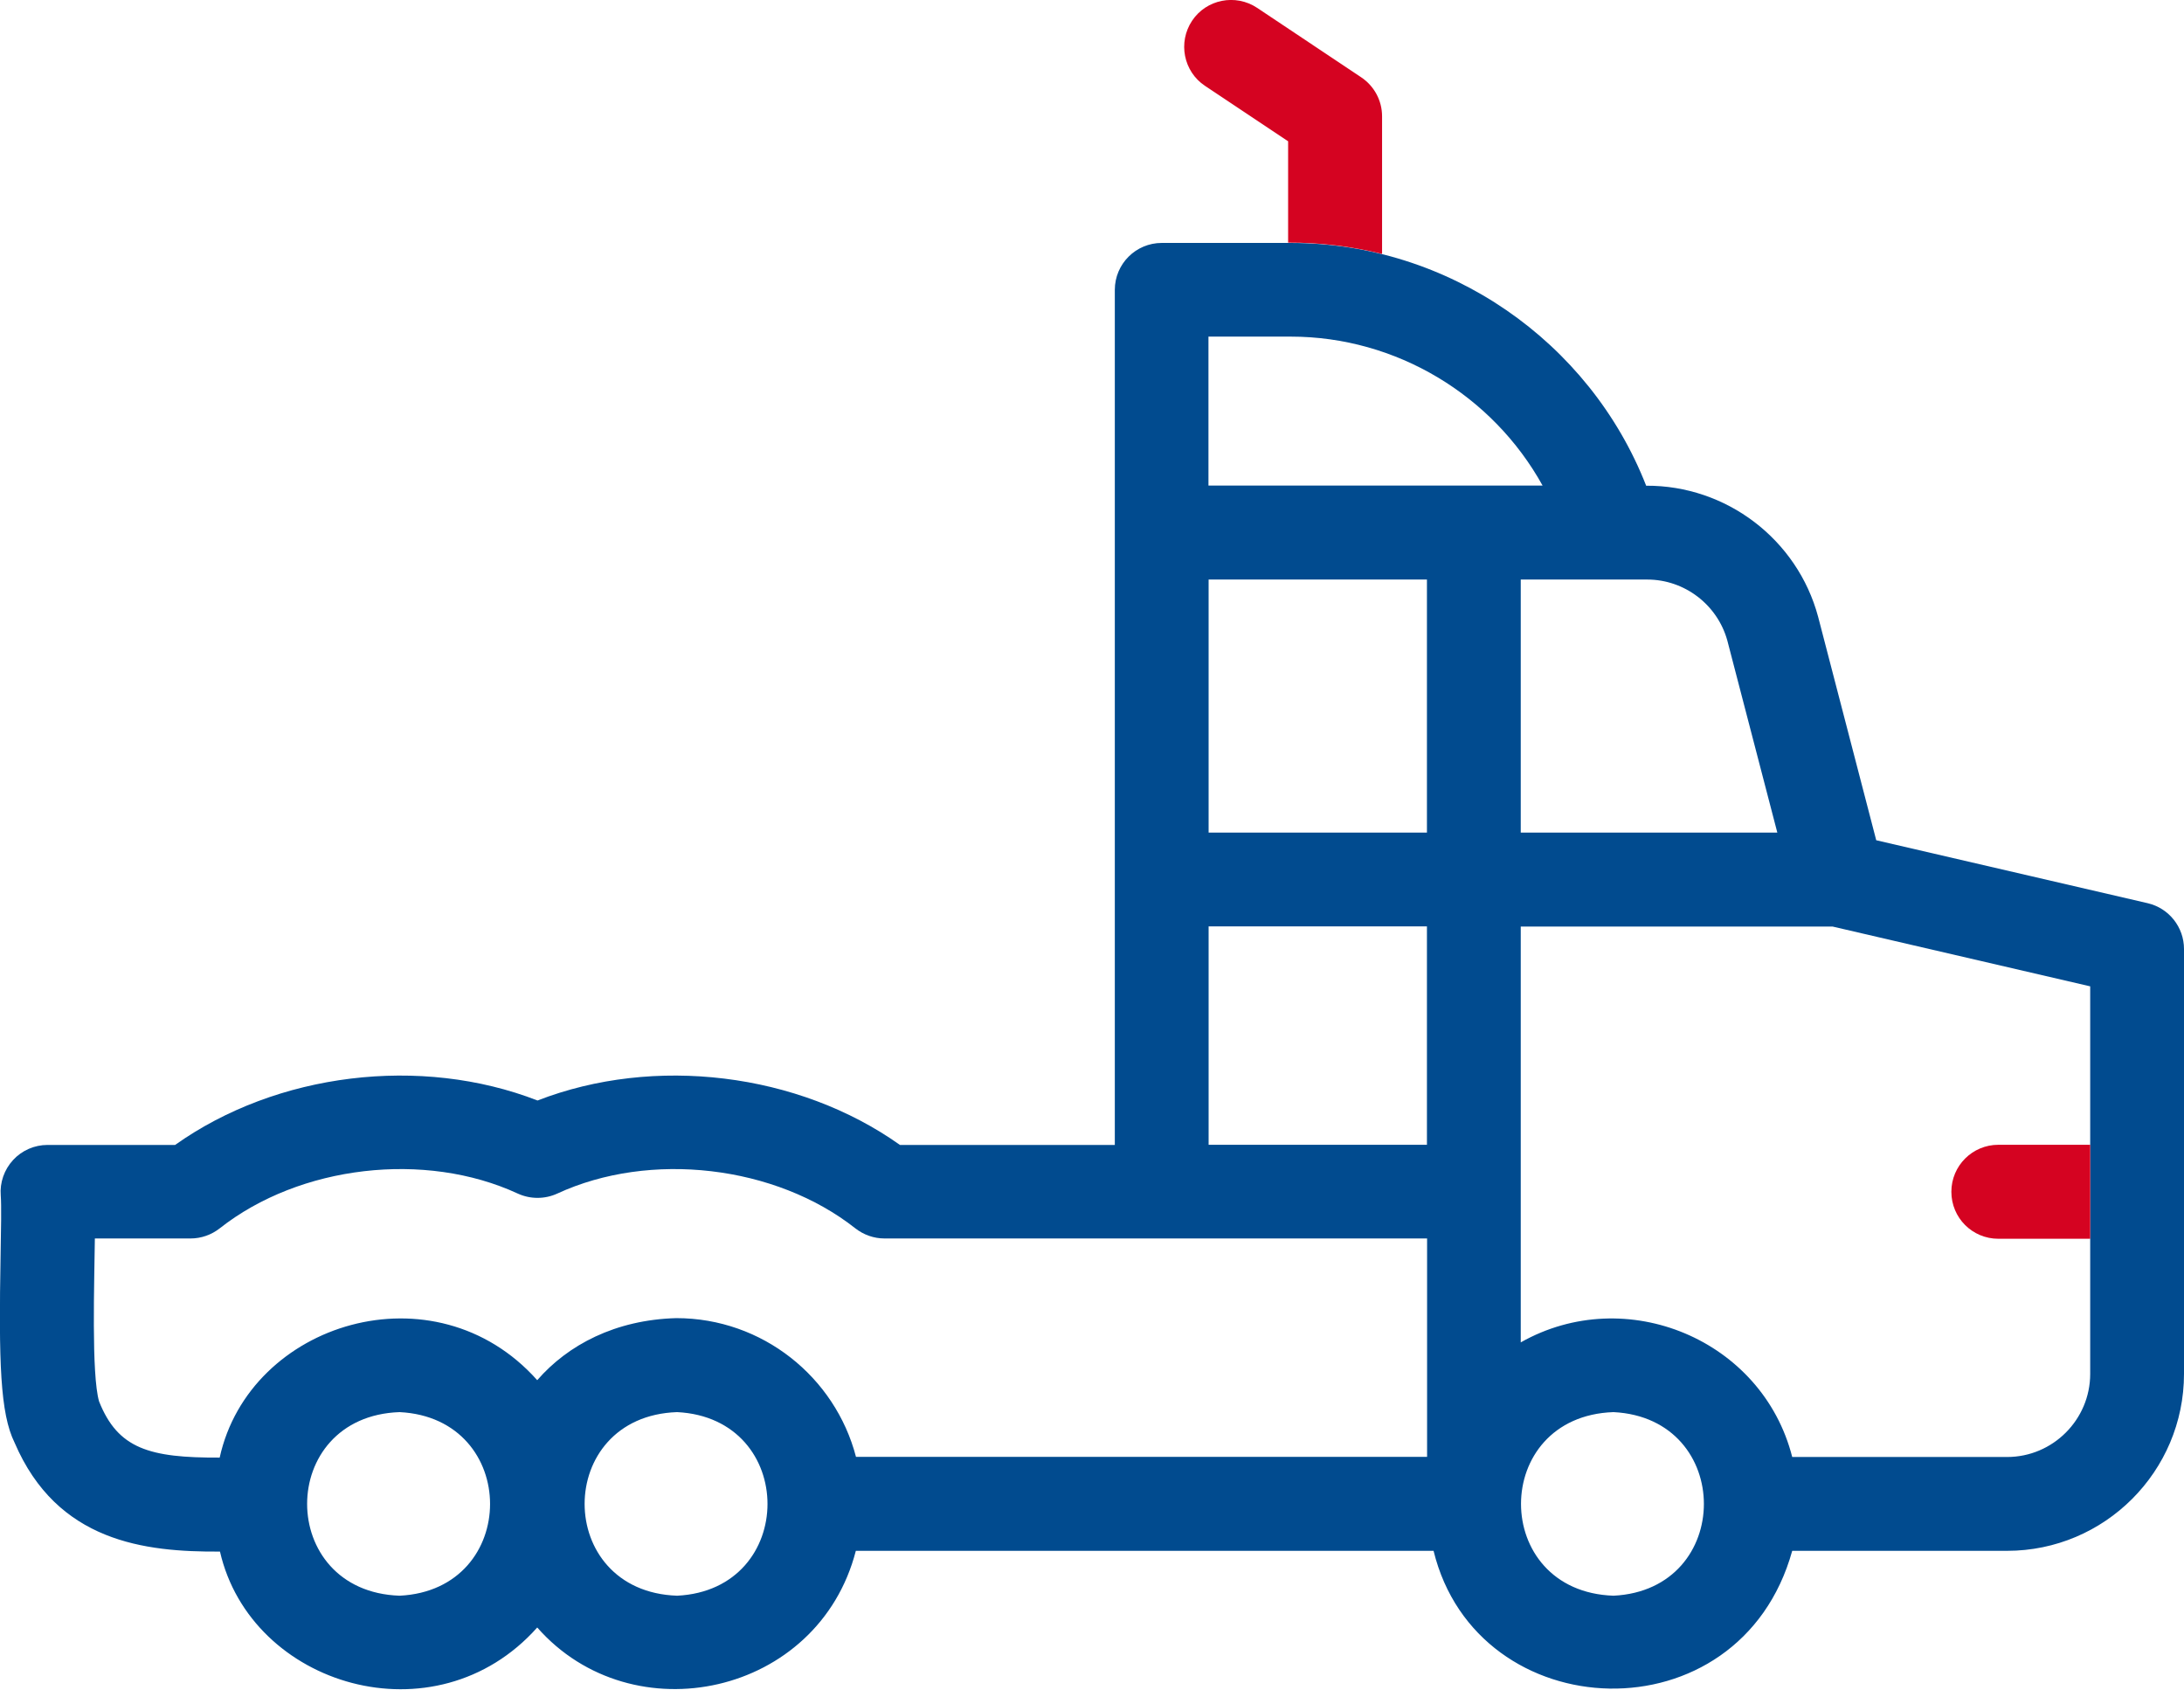
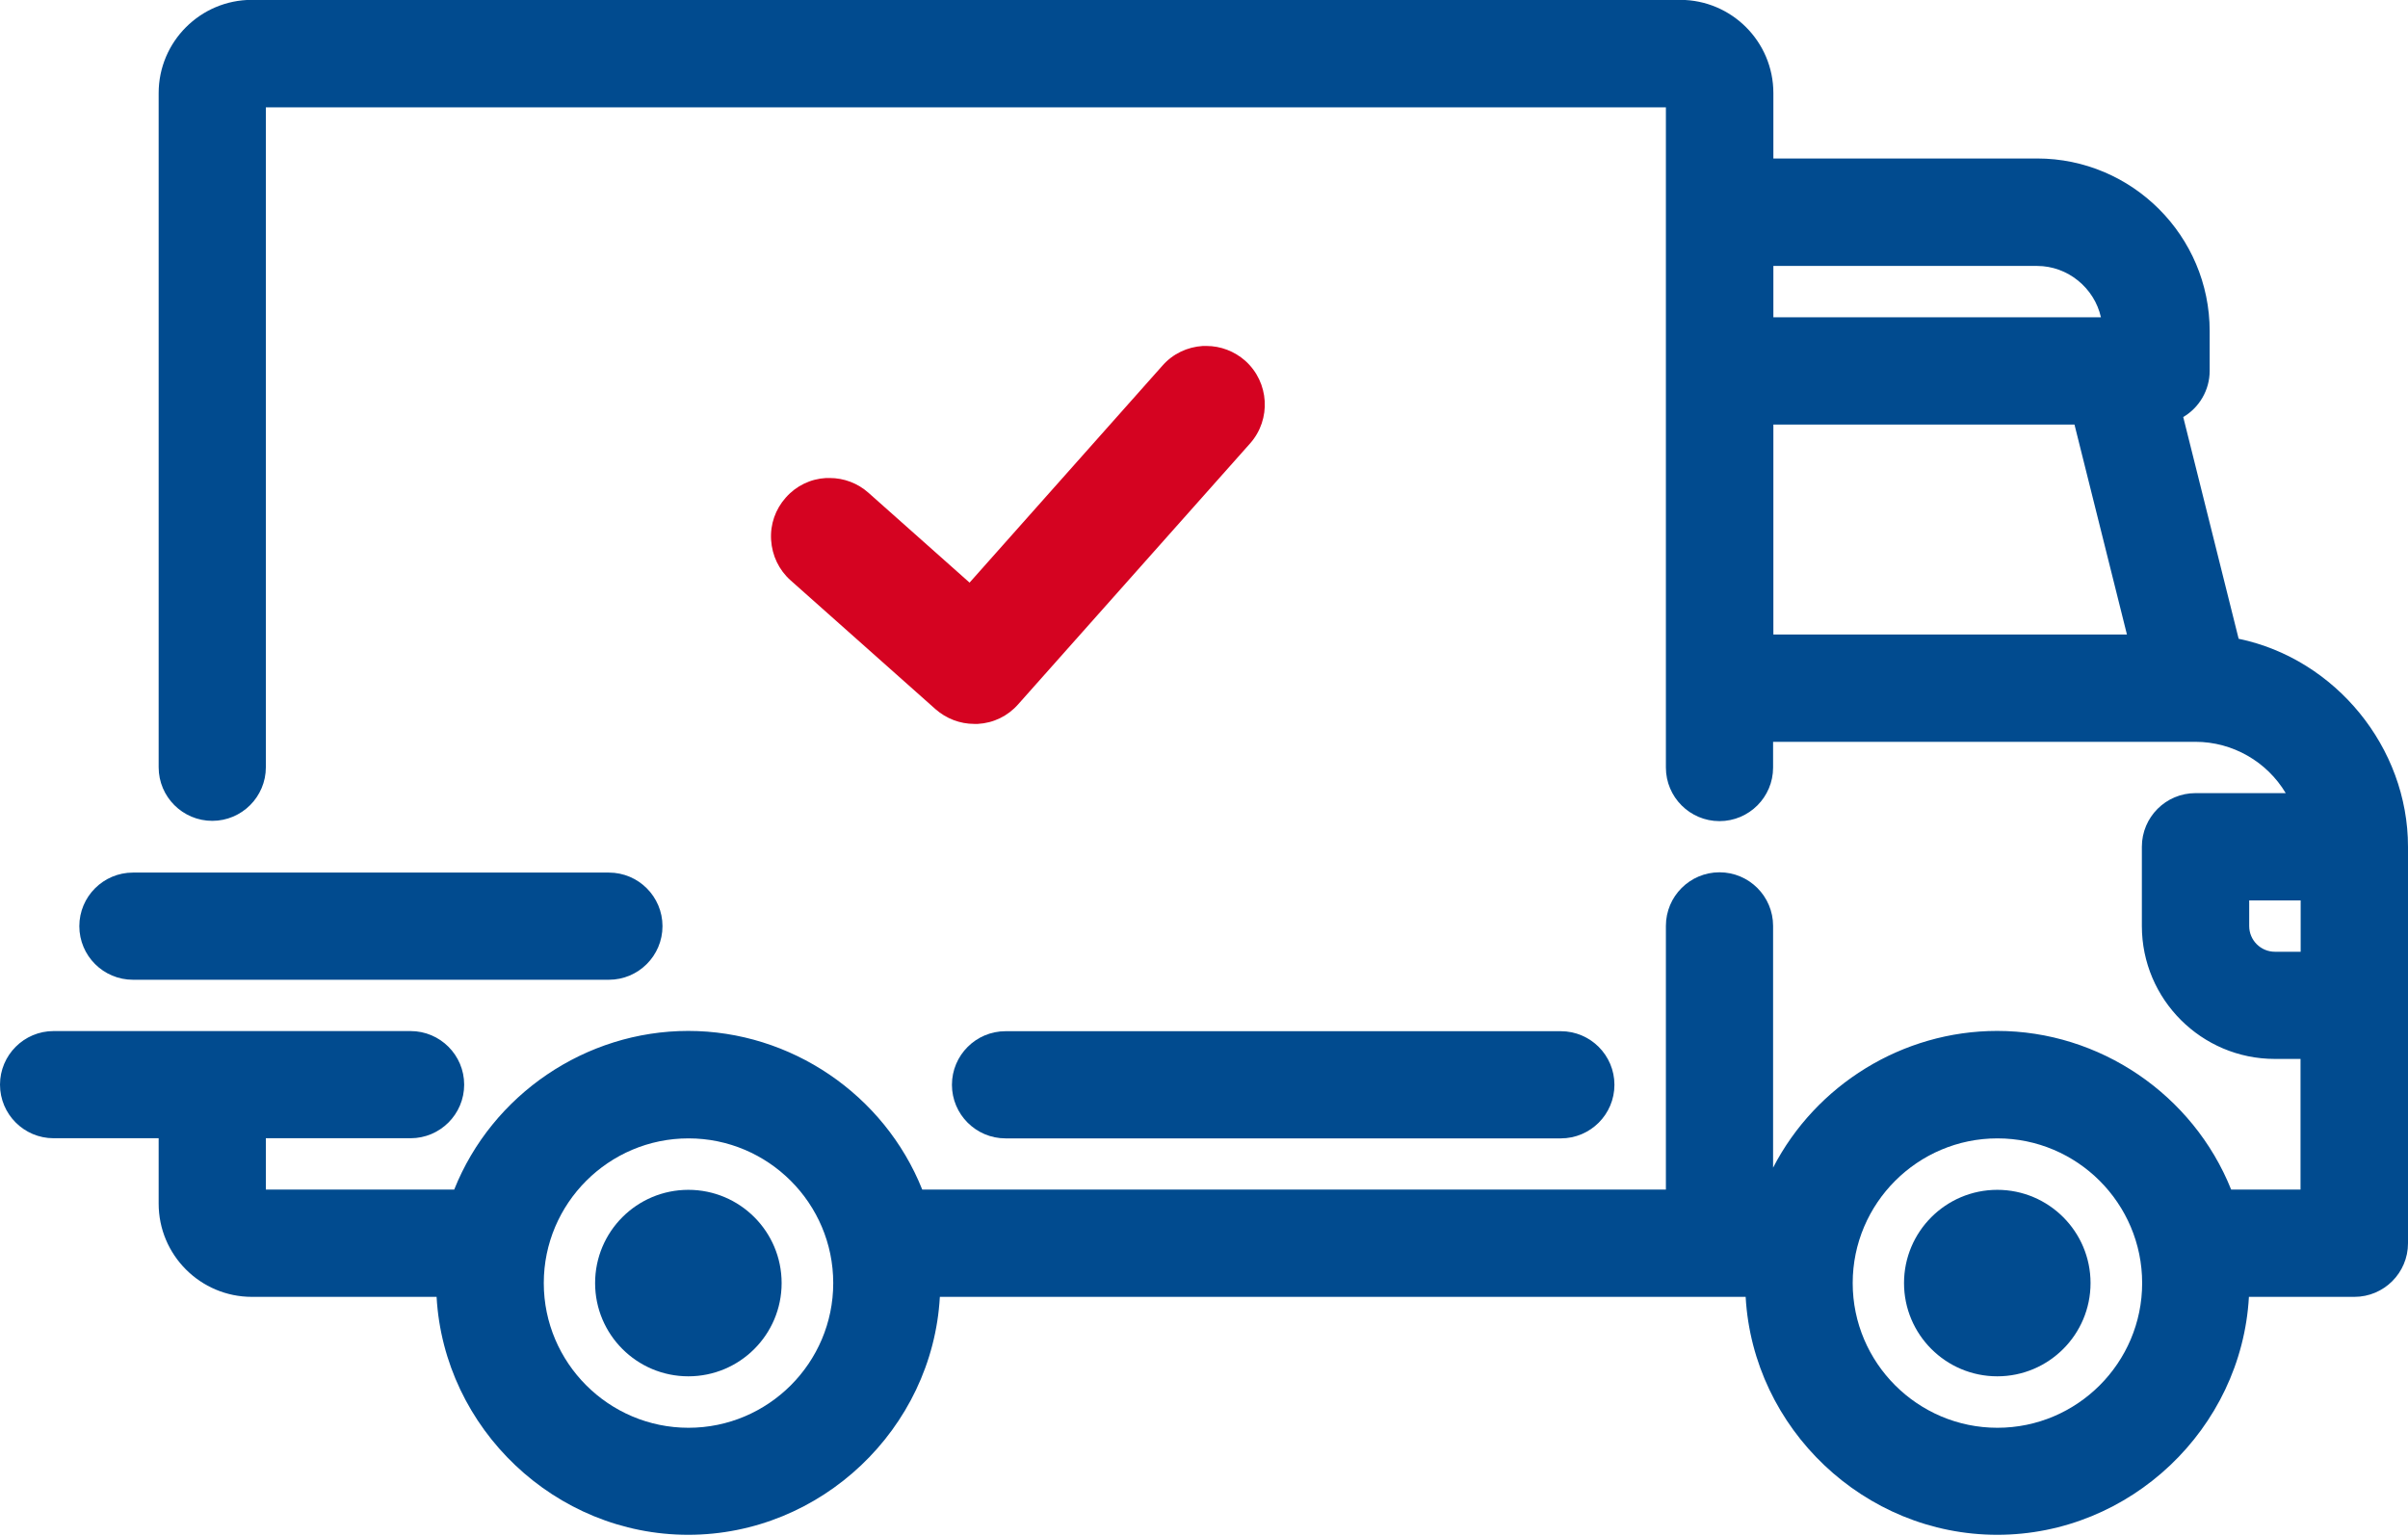
- <svg xmlns="http://www.w3.org/2000/svg" id="Layer_1" data-name="Layer 1" viewBox="0 0 145.05 112.16">
+ <svg xmlns="http://www.w3.org/2000/svg" id="Layer_1" data-name="Layer 1" viewBox="0 0 169.38 108">
  <defs>
    <style>
      .cls-1 {
        fill: #d50321;
      }

      .cls-1, .cls-2 {
        stroke-width: 0px;
      }

      .cls-2 {
        fill: #014b8f;
      }
    </style>
  </defs>
-   <path class="cls-2" d="m.68,94.47h0s6.23,0,6.23,0H.68Z" />
-   <path class="cls-2" d="m145.05,76.22c0-5.03,0-9.97,0-13.21,0-1.45-1-2.71-2.41-3.04l-18.03-4.18-3.86-14.84c-1.38-5.14-6.1-8.73-11.42-8.7-3.76-9.6-13.15-16.12-23.6-16.12h-8.57c-1.72,0-3.12,1.39-3.12,3.12,0,10.66,0,45.56,0,56.77h-14.27c-6.76-4.8-16.32-5.96-24.07-2.95-7.75-3.01-17.31-1.85-24.07,2.95H3.16c-.87,0-1.7.36-2.29,1-.59.64-.89,1.5-.82,2.36.05.63.02,2.3-.01,3.91-.13,7.15-.03,10.56.93,12.5,2.83,6.59,8.63,7.26,13.64,7.23,2.05,8.95,14.31,12.63,21.07,5.04,6.32,7.19,18.68,4.53,21.16-5.09h38.37c2.89,11.83,20.33,12.56,23.82,0h14.27c6.48,0,11.75-5.27,11.75-11.75,0-3.6,0-9.36,0-15Zm-30.33-33.69l3.32,12.75h-17.04v-16.8h8.4c2.48,0,4.66,1.67,5.32,4.05Zm-19.95,12.75h-14.5v-16.8h14.5v16.8Zm-9.05-32.93c7.03,0,13.42,3.91,16.73,9.89h-22.19v-9.89h5.45Zm-5.45,39.16h14.5v14.5h-14.5v-14.5Zm-53.73,44.44c-8.19-.28-8.19-11.91,0-12.19,8.01.4,8.01,11.8,0,12.19Zm18.43,0c-8.19-.28-8.19-11.91,0-12.19,8.01.4,8,11.8,0,12.19Zm-.06-18.43c-4.03.11-7.19,1.77-9.23,4.12-6.8-7.63-19.11-3.86-21.09,5.14-4.67.02-6.76-.59-8.01-3.73-.52-1.79-.31-8.03-.28-10.82h6.36c.7,0,1.38-.24,1.93-.67,5.31-4.19,13.64-5.16,19.8-2.31.83.38,1.79.38,2.62,0,6.16-2.85,14.49-1.88,19.8,2.31.55.43,1.23.67,1.93.67h36.04v14.5h-37.93c-1.38-5.29-6.21-9.21-11.93-9.21h0Zm62.25,18.43c-8.19-.28-8.19-11.91,0-12.19,8.01.4,8,11.8,0,12.19Zm31.66-14.73c0,3.04-2.48,5.52-5.52,5.52h-14.27c-1.98-7.79-11.03-11.57-18.03-7.61v-27.61h20.71l17.11,3.97c0,7.09,0,19.47,0,25.74h0Z" />
-   <g>
-     <path class="cls-1" d="m138.82,76.01h-6.1c-1.72,0-3.12,1.39-3.12,3.12s1.39,3.12,3.12,3.12h6.1c0-2.02,0-4.14,0-6.23Z" />
-     <path class="cls-1" d="m91.79,16.87V7.72c0-1.04-.52-2.01-1.39-2.59l-6.91-4.61c-1.43-.95-3.37-.57-4.32.86-.95,1.43-.57,3.37.86,4.32l5.52,3.68v6.73c2.13-.01,4.22.25,6.23.75h0Z" />
-   </g>
+   <path class="cls-2" d="m157.47,44.95l-3.9-15.61c1.14-.67,1.86-1.91,1.86-3.25v-2.79c0-6.7-5.45-12.15-12.14-12.15h-18.55v-4.6c0-3.62-2.94-6.56-6.56-6.56H17.72c-3.62,0-6.56,2.94-6.56,6.56v47.43c0,2.08,1.69,3.77,3.77,3.77s3.77-1.69,3.77-3.77V7.55h98.48v46.45c0,2.08,1.69,3.77,3.77,3.77s3.77-1.69,3.77-3.77v-1.81h29.71c2.62,0,5.03,1.4,6.35,3.61h-6.35c-2.08,0-3.77,1.69-3.77,3.77v5.58c0,5.16,4.2,9.35,9.35,9.35h1.81v9.19h-4.88c-2.68-6.69-9.25-11.16-16.46-11.16-6.65,0-12.75,3.79-15.76,9.62v-17.01c0-2.08-1.69-3.77-3.77-3.77s-3.77,1.69-3.77,3.77v18.55h-52.31c-2.67-6.69-9.25-11.16-16.46-11.16s-13.79,4.47-16.46,11.16h-13.25v-3.61h10.18c2.08,0,3.77-1.69,3.77-3.77s-1.69-3.77-3.77-3.77H3.77c-2.08,0-3.77,1.69-3.77,3.77s1.69,3.77,3.77,3.77h7.39v4.6c0,3.62,2.94,6.56,6.56,6.56h12.99c.52,9.28,8.35,16.74,17.7,16.74s17.18-7.46,17.7-16.74h56.68c.52,9.28,8.35,16.74,17.7,16.74s17.18-7.46,17.7-16.74h7.42c2.08,0,3.77-1.69,3.77-3.77v-27.9c0-6.98-5.1-13.21-11.91-14.63Zm.75,18.4h3.61v3.61h-1.81c-1,0-1.81-.81-1.81-1.81v-1.81Zm-33.48-41.03v-3.61h18.55c2.16,0,4.03,1.55,4.49,3.61h-23.04Zm24.88,22.32h-24.88v-14.77h21.18l3.69,14.77Zm1.06,45.63c0,5.61-4.57,10.18-10.18,10.18s-10.18-4.57-10.18-10.18,4.57-10.18,10.18-10.18,10.18,4.57,10.18,10.18Zm-102.25-10.18c5.61,0,10.18,4.57,10.18,10.18s-4.57,10.18-10.18,10.18-10.18-4.57-10.18-10.18,4.57-10.18,10.18-10.18Z" />
+   <circle class="cls-2" cx="48.42" cy="90.27" r="6.56" />
+   <path class="cls-2" d="m133.93,90.27c0,3.62,2.94,6.56,6.56,6.56s6.56-2.94,6.56-6.56-2.94-6.56-6.56-6.56-6.56,2.94-6.56,6.56Z" />
+   <path class="cls-2" d="m66.96,76.32c0,2.08,1.69,3.77,3.77,3.77h39.06c2.08,0,3.77-1.69,3.77-3.77s-1.69-3.77-3.77-3.77h-39.06c-2.08,0-3.77,1.69-3.77,3.77Z" />
+   <path class="cls-2" d="m9.35,68.93h33.48c2.08,0,3.77-1.69,3.77-3.77s-1.69-3.77-3.77-3.77H9.35c-2.08,0-3.77,1.69-3.77,3.77s1.69,3.77,3.77,3.77Z" />
+   <path class="cls-1" d="m84.86,24.34c-.08,0-.16,0-.25,0-1.1.07-2.11.55-2.84,1.38l-13.57,15.27-7.11-6.32c-.75-.67-1.72-1.04-2.73-1.04-.08,0-.16,0-.25,0-1.1.06-2.11.55-2.84,1.38-.73.82-1.1,1.88-1.03,2.98s.55,2.11,1.37,2.84l10.19,9.06c.76.67,1.73,1.04,2.73,1.04.08,0,.16,0,.25,0,1.1-.06,2.11-.55,2.84-1.38l16.31-18.35c1.51-1.7,1.35-4.31-.34-5.82-.76-.67-1.73-1.04-2.73-1.04Z" />
</svg>
